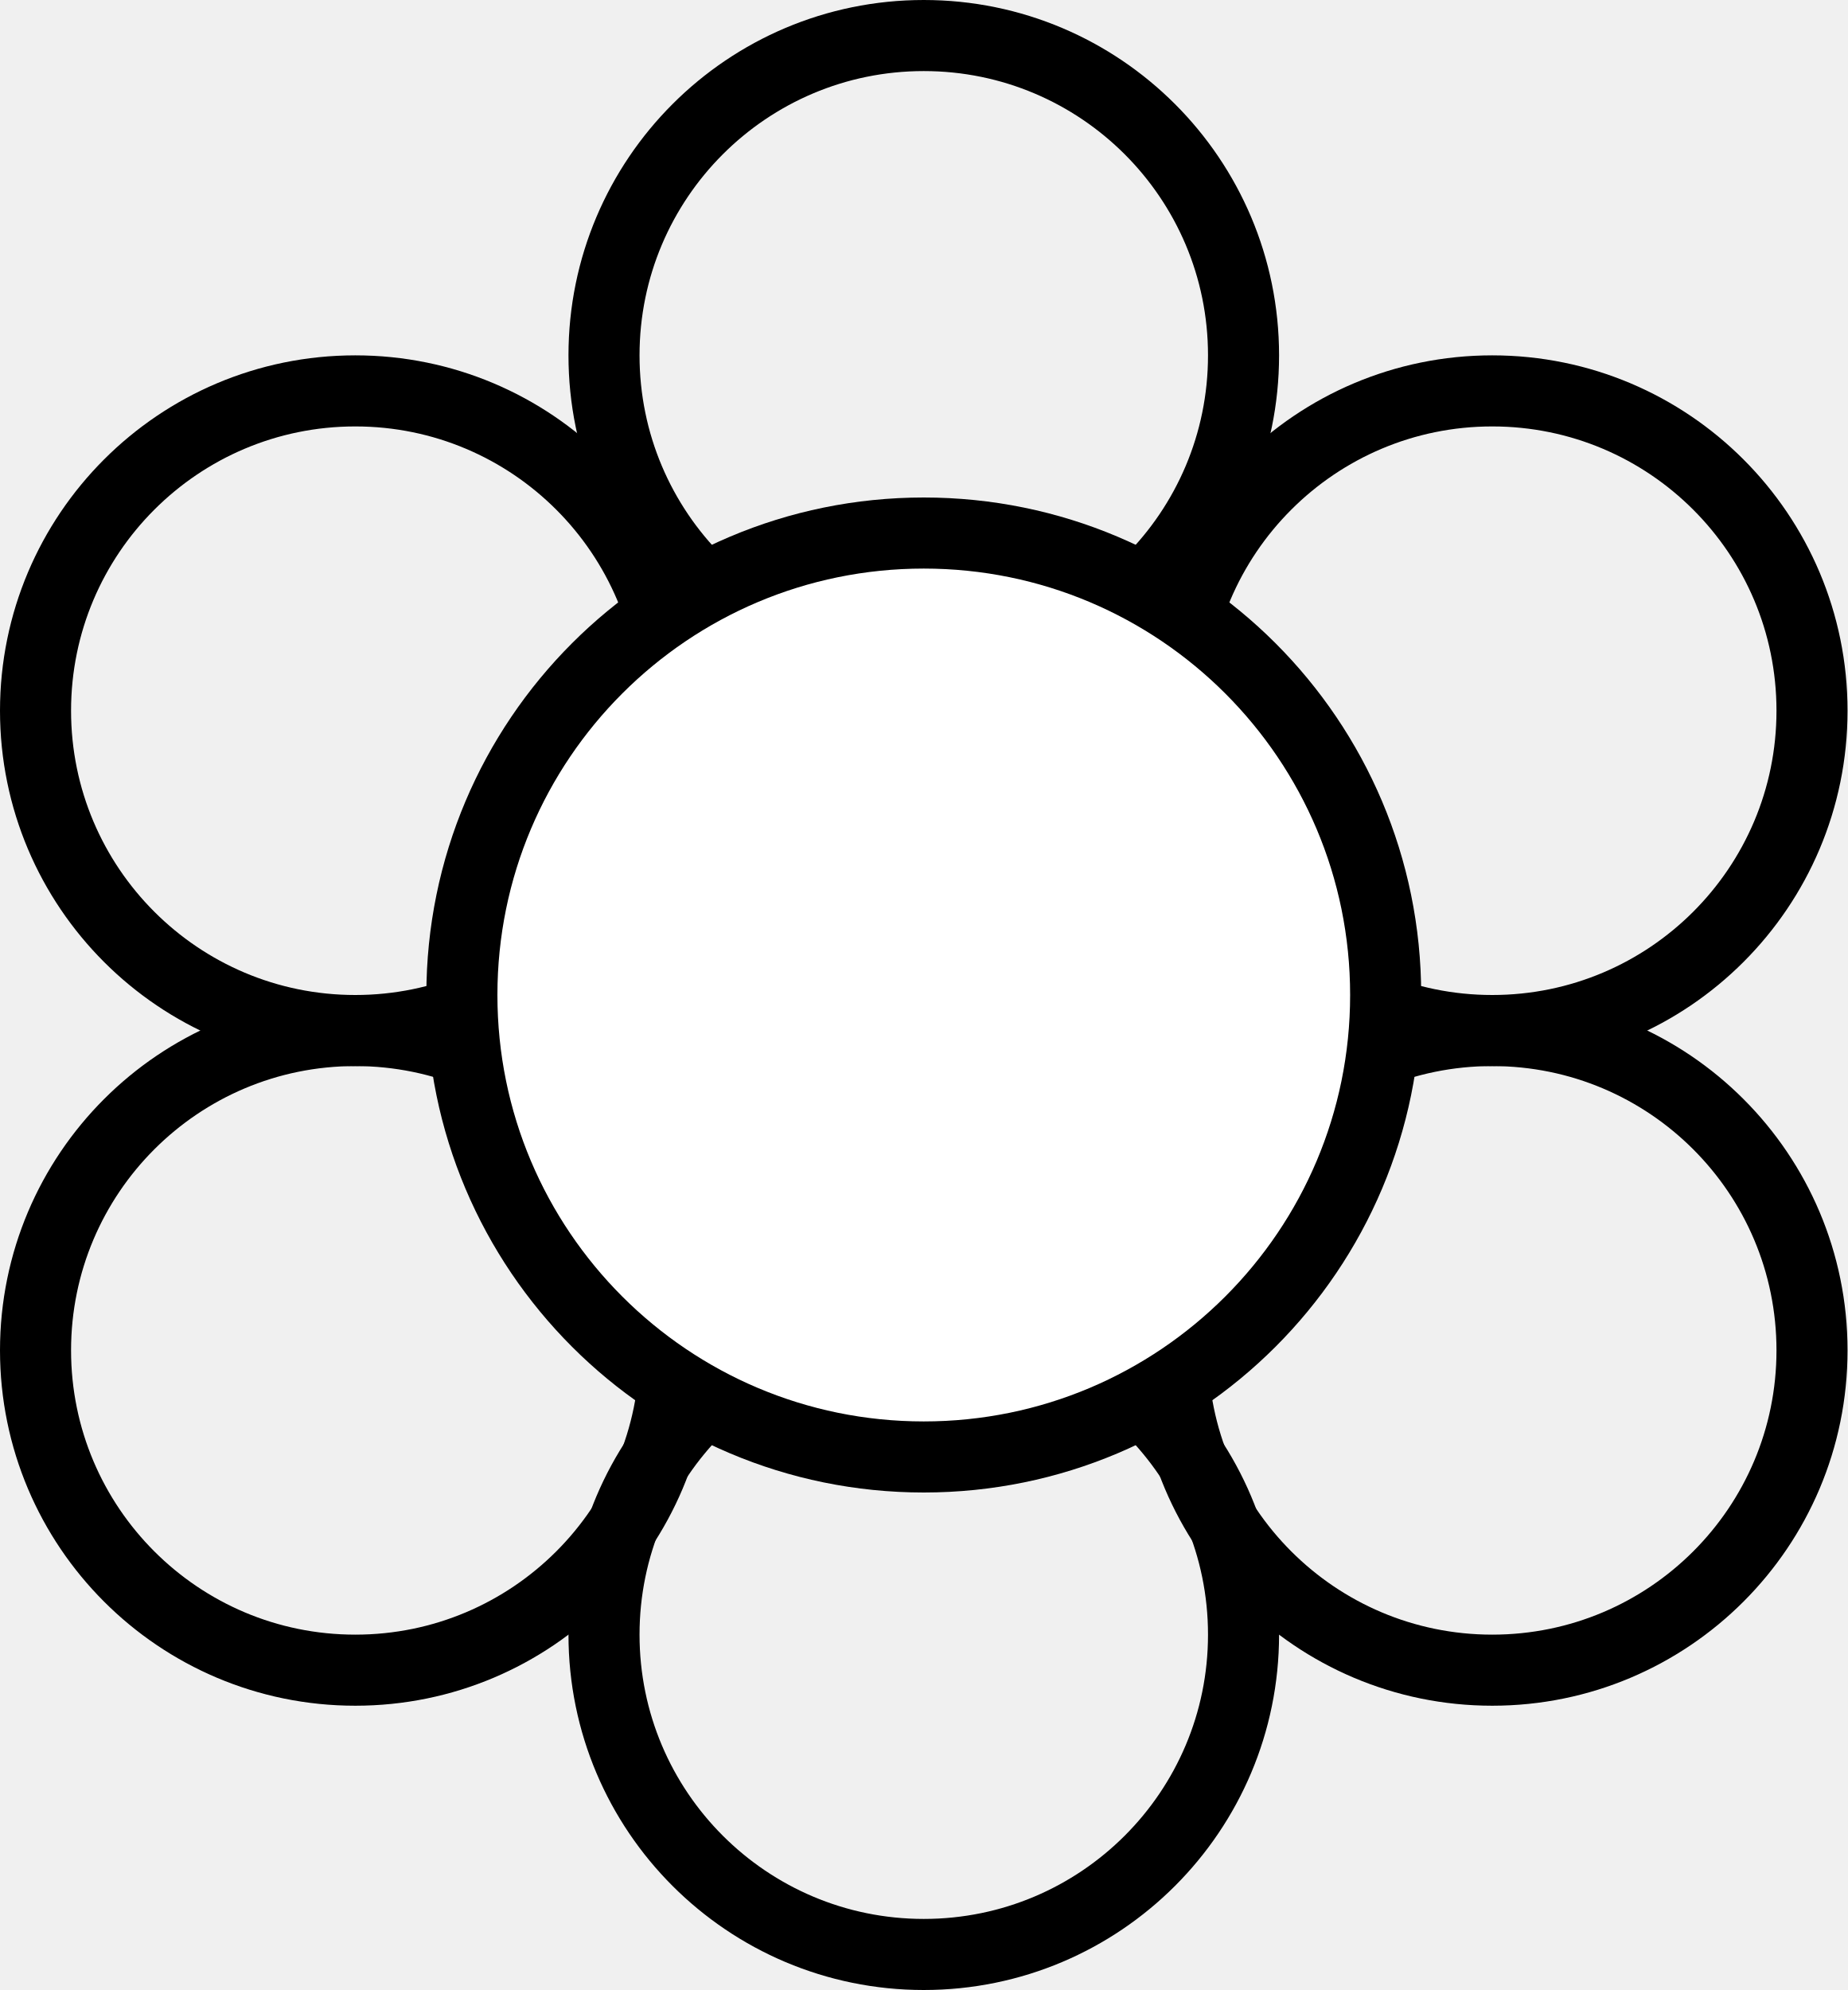
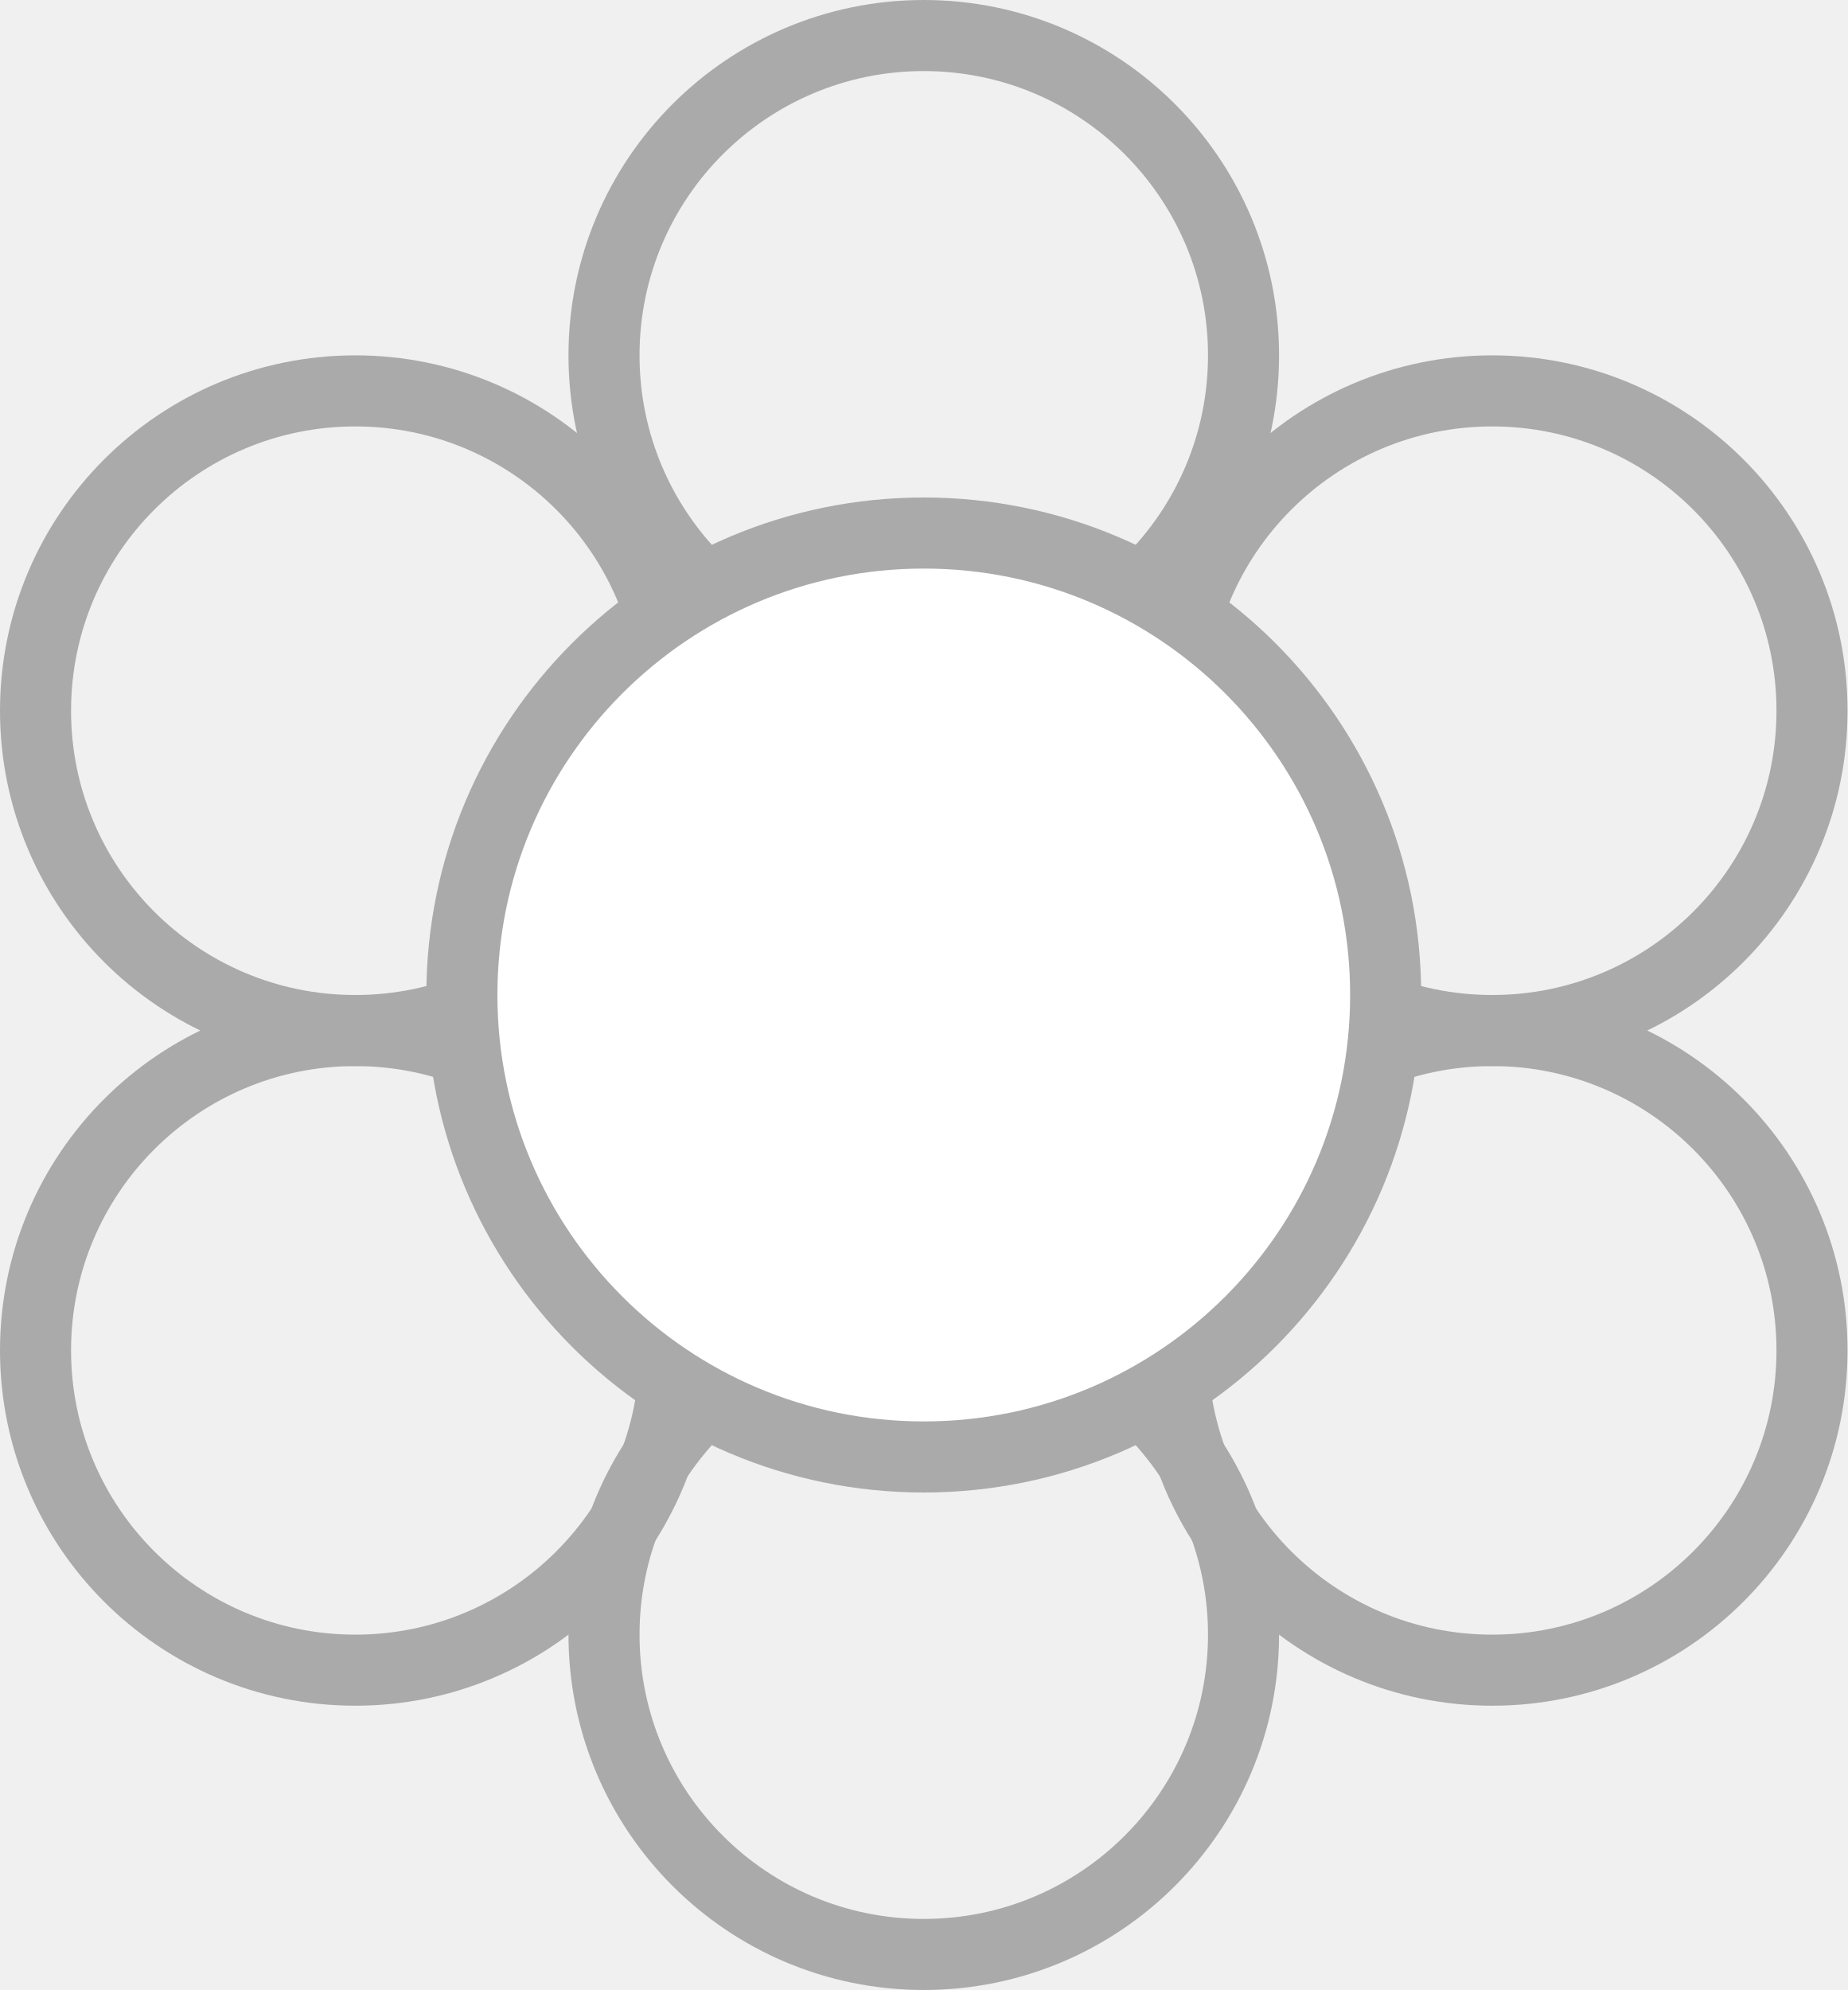
<svg xmlns="http://www.w3.org/2000/svg" width="26" height="28" viewBox="0 0 26 28" fill="none">
-   <circle cx="21" cy="10" r="4.5" stroke="black" />
-   <circle cx="21" cy="19" r="4.5" stroke="black" />
-   <circle cx="13" cy="5" r="4.5" stroke="black" />
-   <circle cx="13" cy="23" r="4.5" stroke="black" />
-   <circle cx="5" cy="19" r="4.5" stroke="black" />
-   <circle cx="5" cy="10" r="4.5" stroke="black" />
-   <circle cx="13" cy="14" r="6.5" fill="white" stroke="black" />
+   <circle cx="21" cy="10" r="4.5" stroke="#AAAAAA" />
+   <circle cx="21" cy="19" r="4.5" stroke="#AAAAAA" />
+   <circle cx="13" cy="5" r="4.5" stroke="#AAAAAA" />
+   <circle cx="13" cy="23" r="4.5" stroke="#AAAAAA" />
+   <circle cx="5" cy="19" r="4.5" stroke="#AAAAAA" />
+   <circle cx="5" cy="10" r="4.5" stroke="#AAAAAA" />
+   <circle cx="13" cy="14" r="6.5" fill="white" stroke="#AAAAAA" />
</svg>
